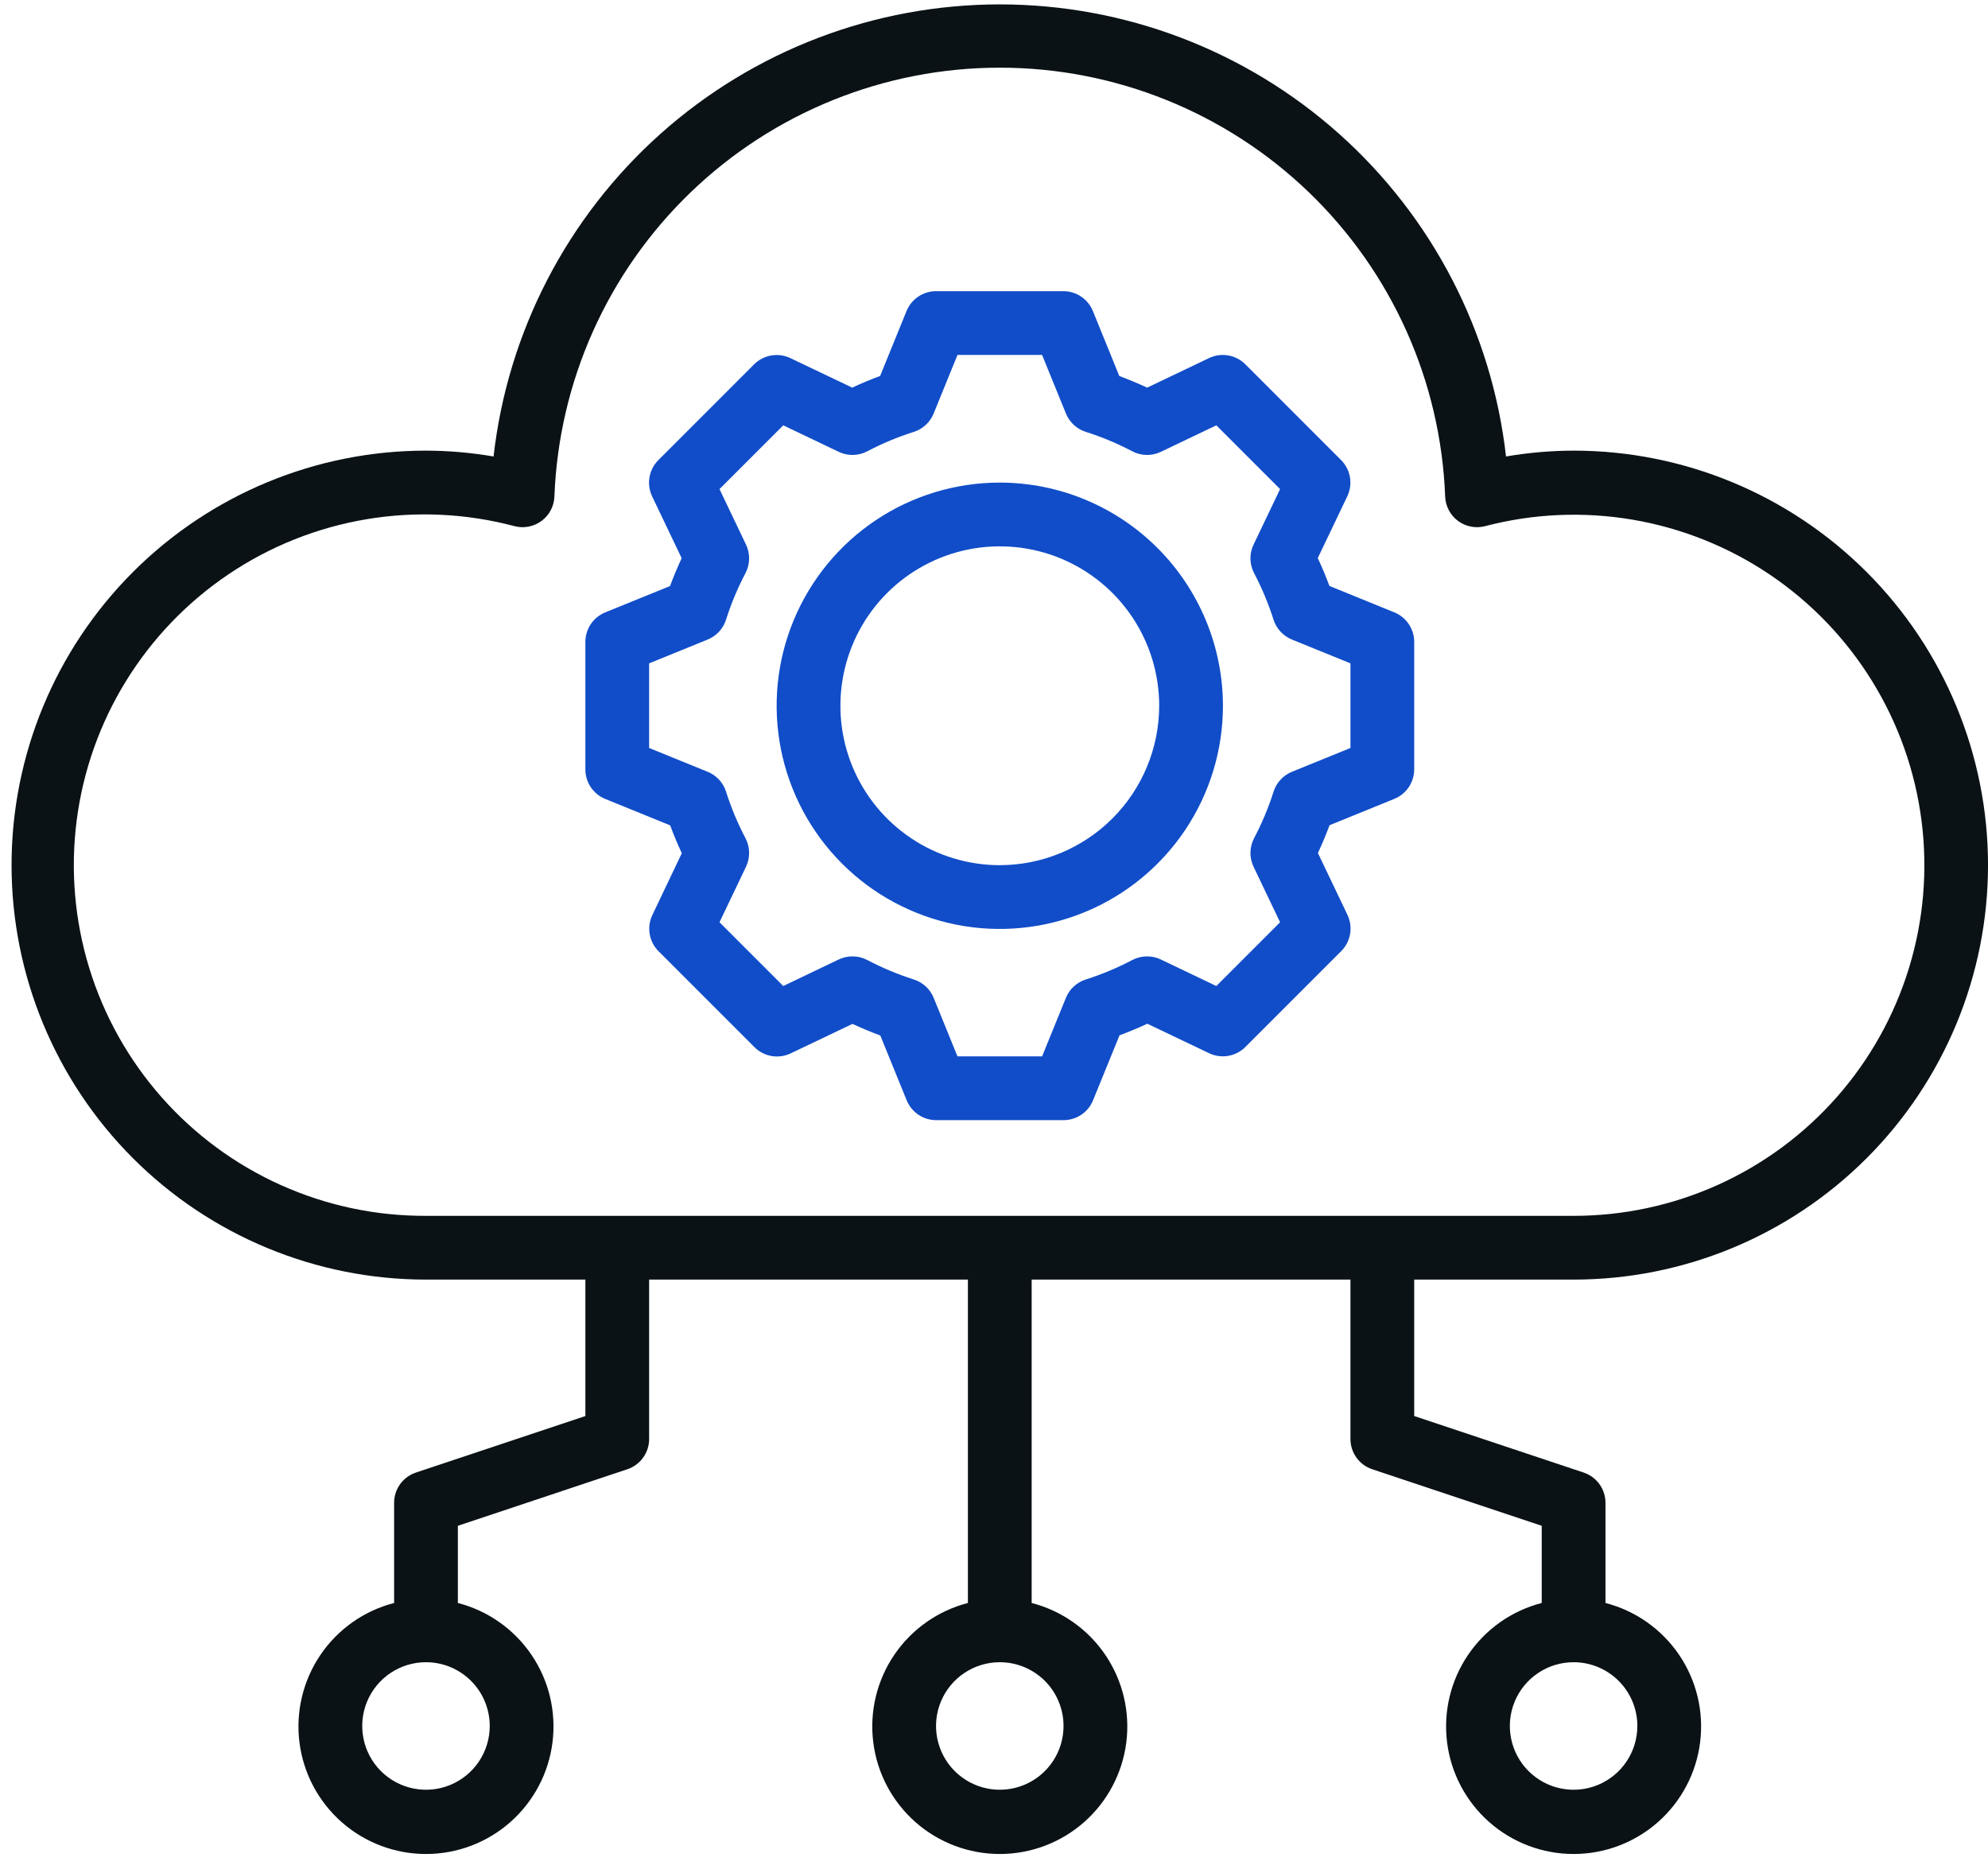
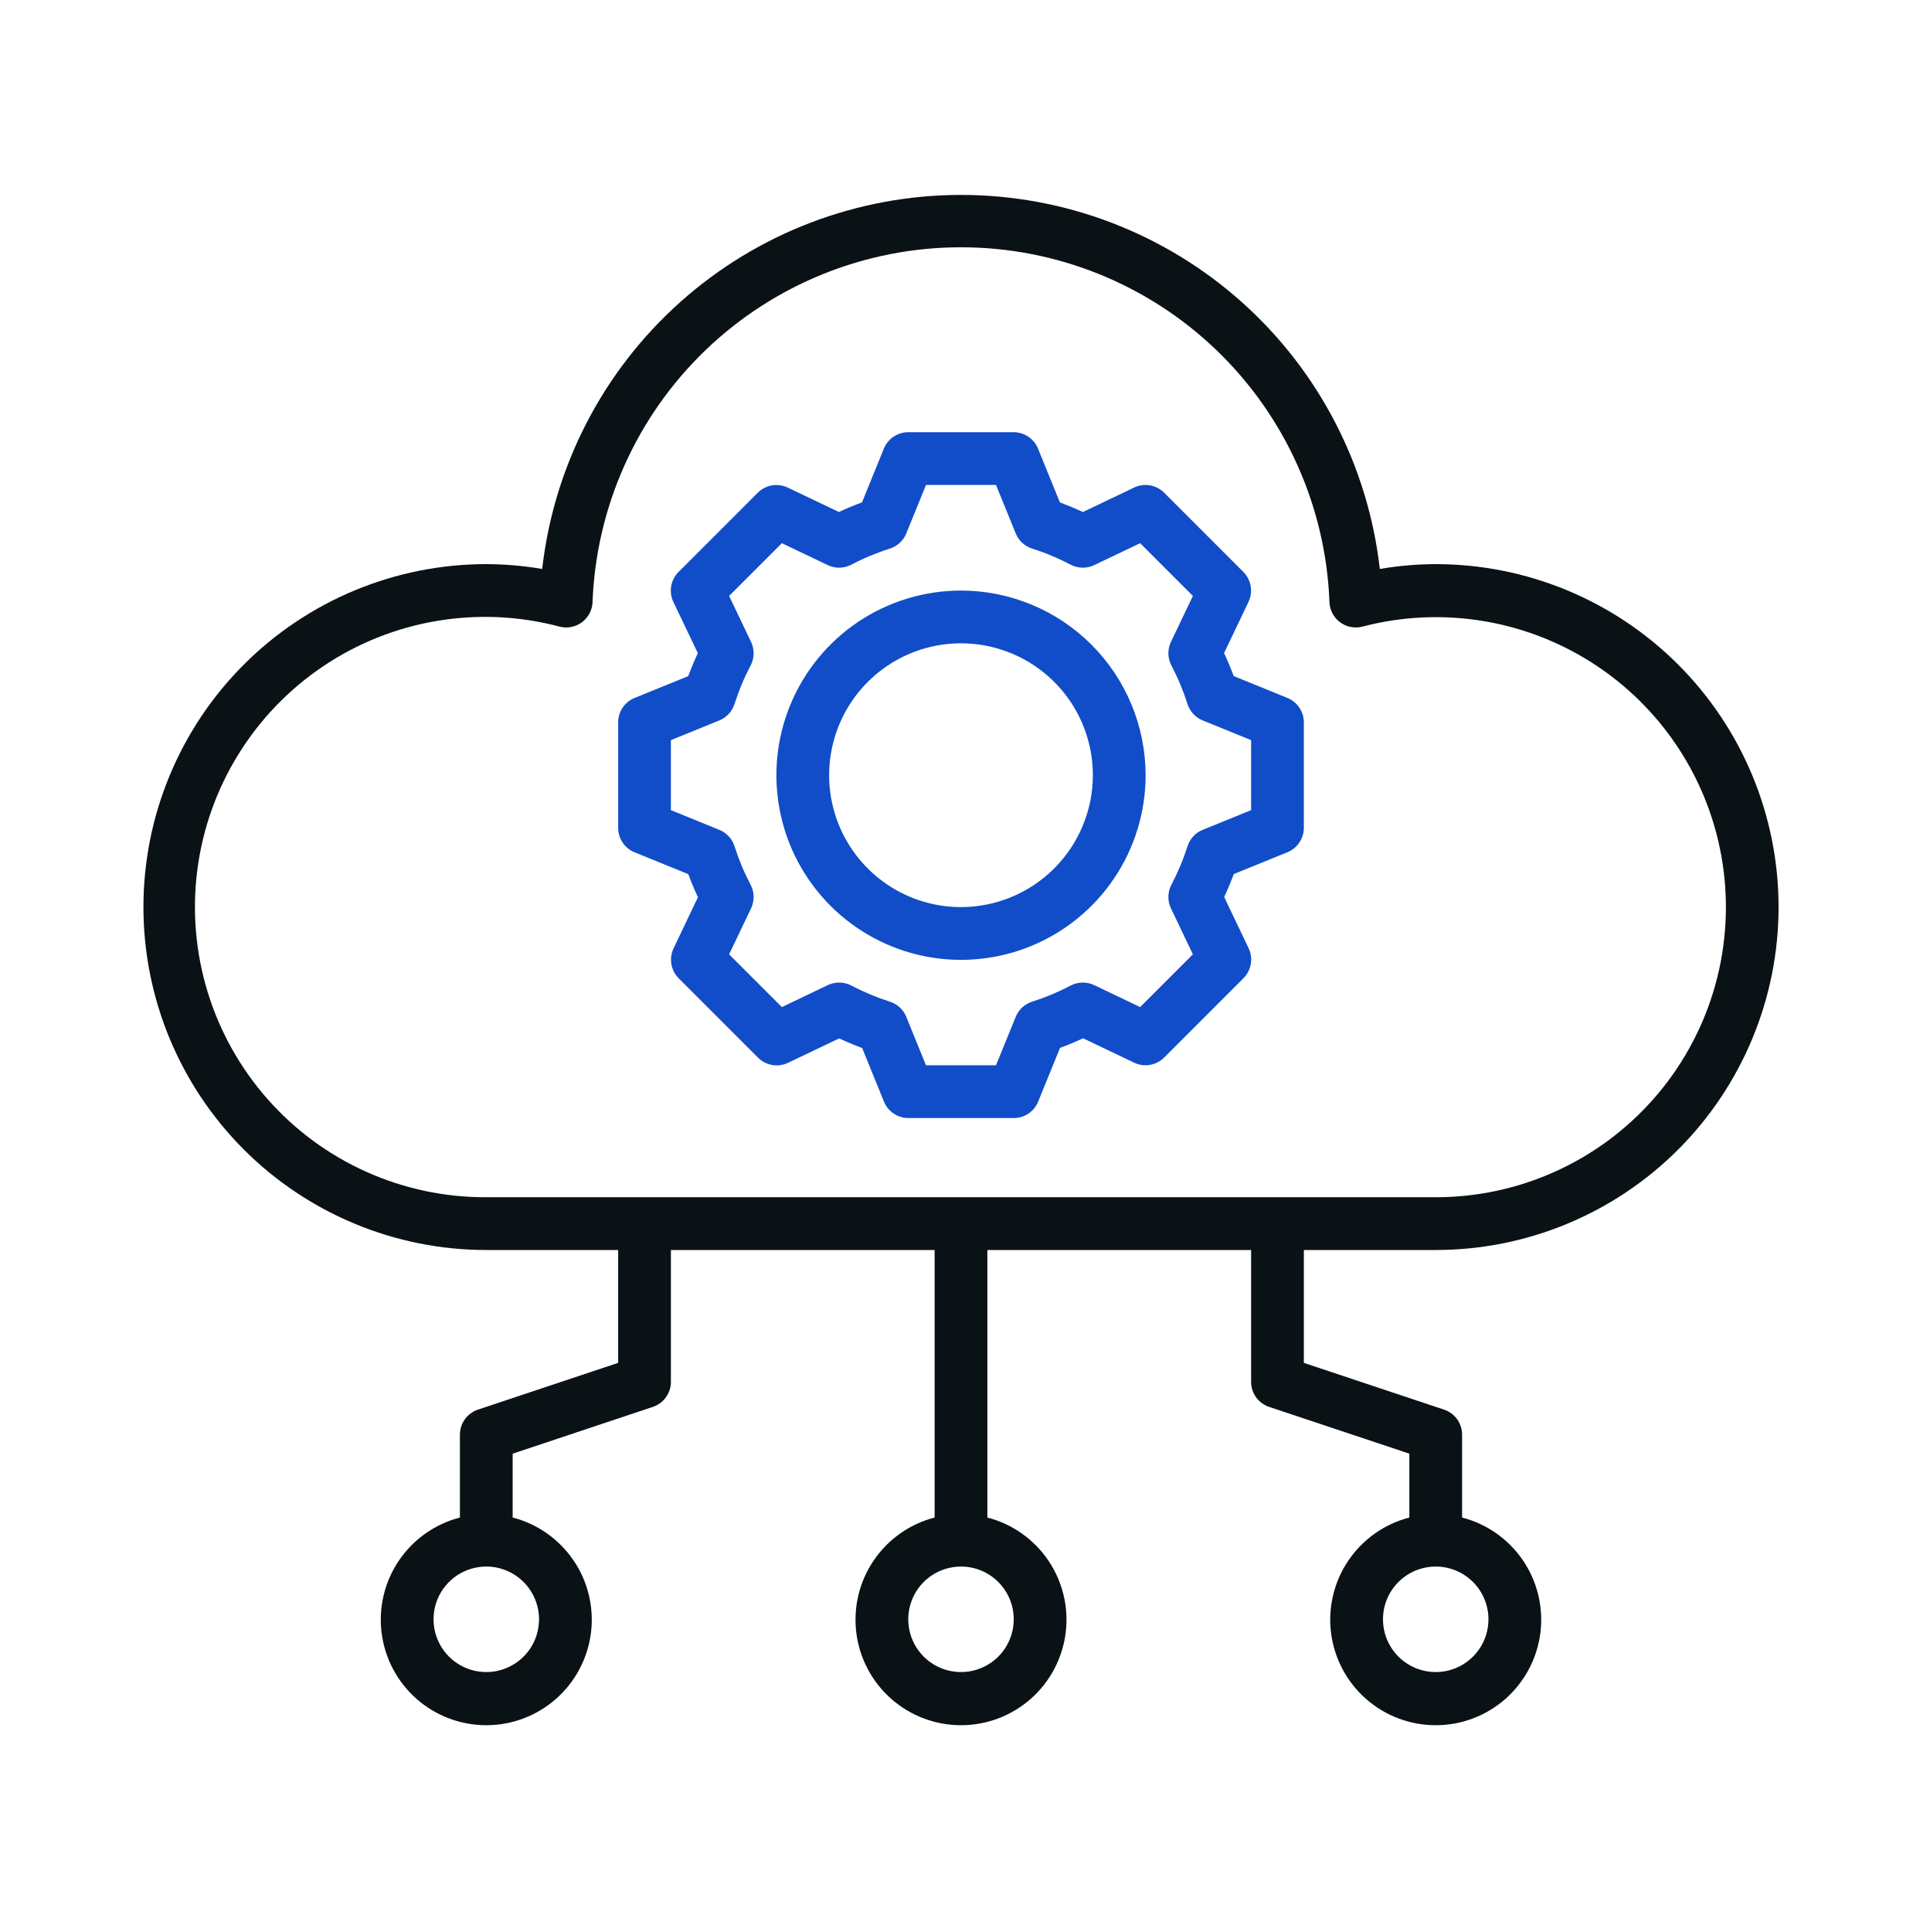
- <svg xmlns="http://www.w3.org/2000/svg" width="86" height="81" viewBox="0 0 86 81" fill="none">
-   <path d="M68.073 19.491C67.093 19.494 66.115 19.578 65.15 19.744C64.539 14.363 61.969 9.396 57.93 5.79C53.891 2.183 48.665 0.19 43.25 0.19C37.836 0.19 32.61 2.183 28.571 5.79C24.532 9.396 21.962 14.363 21.351 19.744C20.385 19.578 19.407 19.494 18.428 19.491C13.673 19.491 9.113 21.38 5.751 24.742C2.389 28.104 0.5 32.664 0.5 37.419C0.5 42.174 2.389 46.733 5.751 50.096C9.113 53.458 13.673 55.346 18.428 55.346H25.323V61.247L17.992 63.692C17.717 63.784 17.479 63.959 17.309 64.194C17.14 64.428 17.049 64.71 17.049 65V69.333C15.749 69.668 14.616 70.467 13.862 71.578C13.109 72.689 12.786 74.037 12.955 75.369C13.124 76.701 13.774 77.925 14.781 78.813C15.789 79.7 17.085 80.19 18.428 80.19C19.77 80.19 21.067 79.7 22.074 78.813C23.081 77.925 23.731 76.701 23.9 75.369C24.069 74.037 23.747 72.689 22.993 71.578C22.239 70.467 21.107 69.668 19.807 69.333V65.994L27.138 63.549C27.412 63.458 27.651 63.282 27.82 63.047C27.989 62.813 28.081 62.531 28.081 62.242V55.346H41.871V69.333C40.571 69.668 39.438 70.467 38.685 71.578C37.931 72.689 37.609 74.037 37.778 75.369C37.947 76.701 38.596 77.925 39.604 78.813C40.611 79.7 41.908 80.19 43.25 80.19C44.593 80.19 45.889 79.7 46.897 78.813C47.904 77.925 48.553 76.701 48.723 75.369C48.892 74.037 48.569 72.689 47.816 71.578C47.062 70.467 45.929 69.668 44.629 69.333V55.346H58.42V62.242C58.42 62.531 58.511 62.813 58.681 63.047C58.85 63.282 59.089 63.458 59.363 63.549L66.694 65.994V69.333C65.394 69.668 64.261 70.467 63.508 71.578C62.754 72.689 62.432 74.037 62.601 75.369C62.77 76.701 63.419 77.925 64.427 78.813C65.434 79.7 66.731 80.19 68.073 80.19C69.416 80.19 70.712 79.7 71.72 78.813C72.727 77.925 73.376 76.701 73.545 75.369C73.715 74.037 73.392 72.689 72.639 71.578C71.885 70.467 70.752 69.668 69.452 69.333V65C69.452 64.71 69.361 64.428 69.192 64.194C69.022 63.959 68.783 63.784 68.509 63.692L61.178 61.247V55.346H68.073C72.828 55.346 77.388 53.458 80.75 50.096C84.112 46.733 86.001 42.174 86.001 37.419C86.001 32.664 84.112 28.104 80.75 24.742C77.388 21.38 72.828 19.491 68.073 19.491ZM21.186 74.653C21.186 75.198 21.024 75.732 20.721 76.185C20.418 76.639 19.987 76.992 19.483 77.201C18.979 77.41 18.424 77.465 17.89 77.358C17.355 77.252 16.863 76.989 16.477 76.603C16.092 76.218 15.829 75.726 15.723 75.191C15.616 74.656 15.671 74.102 15.879 73.598C16.088 73.094 16.442 72.663 16.895 72.36C17.349 72.057 17.882 71.895 18.428 71.895C19.159 71.895 19.861 72.186 20.378 72.703C20.895 73.22 21.186 73.922 21.186 74.653ZM46.008 74.653C46.008 75.198 45.847 75.732 45.544 76.185C45.241 76.639 44.81 76.992 44.306 77.201C43.802 77.41 43.247 77.465 42.712 77.358C42.177 77.252 41.686 76.989 41.3 76.603C40.914 76.218 40.652 75.726 40.545 75.191C40.439 74.656 40.493 74.102 40.702 73.598C40.911 73.094 41.264 72.663 41.718 72.36C42.172 72.057 42.705 71.895 43.25 71.895C43.982 71.895 44.683 72.186 45.201 72.703C45.718 73.22 46.008 73.922 46.008 74.653ZM70.831 74.653C70.831 75.198 70.669 75.732 70.366 76.185C70.063 76.639 69.633 76.992 69.129 77.201C68.625 77.41 68.07 77.465 67.535 77.358C67 77.252 66.509 76.989 66.123 76.603C65.737 76.218 65.475 75.726 65.368 75.191C65.262 74.656 65.316 74.102 65.525 73.598C65.734 73.094 66.087 72.663 66.541 72.36C66.994 72.057 67.528 71.895 68.073 71.895C68.805 71.895 69.506 72.186 70.023 72.703C70.541 73.22 70.831 73.922 70.831 74.653ZM68.073 52.588H18.428C16.267 52.598 14.129 52.145 12.158 51.261C10.186 50.377 8.426 49.083 6.995 47.463C5.565 45.844 4.496 43.938 3.862 41.873C3.228 39.807 3.042 37.63 3.317 35.487C3.592 33.344 4.322 31.284 5.458 29.446C6.593 27.608 8.109 26.033 9.902 24.828C11.695 23.623 13.726 22.815 15.857 22.458C17.988 22.101 20.17 22.203 22.259 22.758C22.458 22.81 22.666 22.817 22.869 22.777C23.071 22.738 23.262 22.654 23.427 22.531C23.593 22.409 23.729 22.25 23.825 22.068C23.921 21.886 23.976 21.684 23.984 21.479C24.172 16.495 26.285 11.778 29.877 8.319C33.47 4.86 38.263 2.927 43.25 2.927C48.238 2.927 53.031 4.86 56.623 8.319C60.216 11.778 62.328 16.495 62.517 21.479C62.525 21.684 62.579 21.886 62.676 22.068C62.772 22.25 62.908 22.409 63.073 22.531C63.239 22.654 63.43 22.738 63.632 22.777C63.834 22.817 64.043 22.81 64.242 22.758C66.327 22.212 68.504 22.117 70.629 22.478C72.754 22.84 74.777 23.65 76.564 24.855C78.351 26.061 79.86 27.633 80.991 29.468C82.123 31.302 82.85 33.357 83.124 35.494C83.399 37.632 83.214 39.804 82.583 41.865C81.952 43.925 80.889 45.828 79.465 47.446C78.041 49.063 76.288 50.359 74.324 51.245C72.359 52.132 70.228 52.59 68.073 52.588Z" fill="#0A1216" />
-   <path d="M60.319 26.487L57.51 25.343C57.361 24.941 57.194 24.538 57.006 24.14L58.285 21.463C58.407 21.205 58.446 20.915 58.397 20.634C58.347 20.353 58.212 20.094 58.009 19.893L53.872 15.756C53.67 15.555 53.411 15.421 53.13 15.373C52.849 15.324 52.56 15.364 52.303 15.488L49.626 16.766C49.226 16.582 48.824 16.414 48.42 16.262L47.279 13.455C47.176 13.202 47 12.985 46.774 12.832C46.548 12.678 46.282 12.596 46.008 12.594H40.492C40.218 12.594 39.95 12.676 39.723 12.83C39.495 12.983 39.319 13.201 39.215 13.455L38.074 16.262C37.671 16.41 37.269 16.577 36.868 16.766L34.191 15.49C33.934 15.367 33.645 15.327 33.364 15.375C33.083 15.424 32.824 15.558 32.622 15.759L28.485 19.896C28.282 20.097 28.147 20.356 28.098 20.637C28.048 20.918 28.087 21.208 28.209 21.466L29.488 24.142C29.304 24.542 29.136 24.944 28.984 25.348L26.177 26.489C25.924 26.593 25.708 26.77 25.556 26.997C25.404 27.224 25.323 27.491 25.323 27.764V33.28C25.323 33.554 25.405 33.822 25.558 34.05C25.712 34.277 25.929 34.454 26.183 34.557L28.991 35.699C29.14 36.102 29.308 36.504 29.494 36.904L28.219 39.581C28.097 39.839 28.058 40.128 28.107 40.409C28.157 40.69 28.292 40.949 28.495 41.15L32.632 45.287C32.833 45.49 33.092 45.625 33.373 45.675C33.654 45.724 33.943 45.685 34.201 45.563L36.878 44.286C37.278 44.472 37.681 44.639 38.082 44.788L39.225 47.597C39.329 47.848 39.505 48.063 39.73 48.215C39.955 48.366 40.221 48.448 40.492 48.449H46.008C46.283 48.449 46.551 48.368 46.778 48.215C47.005 48.062 47.182 47.844 47.285 47.59L48.429 44.781C48.83 44.632 49.233 44.465 49.633 44.279L52.309 45.556C52.567 45.678 52.857 45.717 53.138 45.668C53.419 45.618 53.678 45.483 53.879 45.28L58.016 41.143C58.219 40.942 58.354 40.684 58.403 40.402C58.453 40.121 58.414 39.832 58.292 39.574L57.013 36.897C57.197 36.498 57.365 36.096 57.517 35.692L60.326 34.55C60.577 34.446 60.792 34.27 60.944 34.044C61.096 33.818 61.177 33.552 61.178 33.28V27.764C61.178 27.49 61.096 27.222 60.943 26.994C60.79 26.767 60.573 26.59 60.319 26.487ZM58.42 32.352L55.888 33.382C55.7 33.458 55.531 33.575 55.394 33.725C55.256 33.874 55.153 34.052 55.092 34.245C54.872 34.938 54.59 35.611 54.251 36.255C54.152 36.444 54.098 36.655 54.094 36.869C54.09 37.083 54.136 37.295 54.229 37.489L55.376 39.89L52.618 42.648L50.217 41.5C50.024 41.408 49.812 41.362 49.598 41.366C49.384 41.37 49.174 41.423 48.984 41.522C48.34 41.861 47.667 42.142 46.974 42.364C46.78 42.425 46.602 42.528 46.453 42.665C46.304 42.803 46.187 42.971 46.111 43.159L45.08 45.691H41.42L40.39 43.159C40.314 42.971 40.197 42.803 40.048 42.665C39.898 42.528 39.721 42.425 39.527 42.364C38.834 42.142 38.161 41.861 37.516 41.522C37.327 41.423 37.117 41.37 36.903 41.366C36.689 41.362 36.477 41.408 36.283 41.5L33.883 42.648L31.125 39.89L32.272 37.489C32.364 37.295 32.41 37.083 32.407 36.869C32.403 36.655 32.349 36.444 32.25 36.255C31.911 35.611 31.63 34.938 31.41 34.245C31.349 34.051 31.246 33.874 31.108 33.724C30.97 33.575 30.801 33.458 30.613 33.382L28.081 32.352V28.692L30.613 27.662C30.801 27.585 30.97 27.468 31.108 27.319C31.246 27.17 31.349 26.992 31.41 26.798C31.63 26.105 31.911 25.433 32.25 24.789C32.349 24.599 32.403 24.389 32.407 24.175C32.41 23.96 32.364 23.748 32.272 23.555L31.125 21.154L33.883 18.396L36.283 19.543C36.477 19.636 36.689 19.681 36.903 19.678C37.117 19.674 37.327 19.62 37.516 19.521C38.16 19.182 38.833 18.901 39.527 18.681C39.721 18.62 39.899 18.517 40.048 18.379C40.197 18.241 40.314 18.073 40.39 17.884L41.42 15.352H45.08L46.111 17.884C46.187 18.073 46.304 18.241 46.453 18.379C46.602 18.517 46.78 18.62 46.974 18.681C47.668 18.901 48.34 19.182 48.984 19.521C49.174 19.62 49.384 19.674 49.598 19.678C49.812 19.681 50.024 19.636 50.217 19.543L52.618 18.396L55.376 21.154L54.229 23.555C54.136 23.748 54.09 23.96 54.094 24.175C54.098 24.389 54.152 24.599 54.251 24.789C54.59 25.433 54.871 26.106 55.092 26.8C55.153 26.993 55.256 27.171 55.394 27.32C55.532 27.468 55.7 27.585 55.888 27.662L58.42 28.692V32.352Z" fill="#114DC8" />
-   <path d="M43.251 20.873C41.341 20.873 39.475 21.439 37.887 22.499C36.3 23.56 35.063 25.068 34.332 26.832C33.601 28.596 33.41 30.537 33.783 32.409C34.155 34.282 35.075 36.002 36.425 37.352C37.775 38.702 39.495 39.621 41.367 39.994C43.24 40.366 45.181 40.175 46.945 39.444C48.709 38.714 50.216 37.476 51.277 35.889C52.338 34.301 52.904 32.435 52.904 30.526C52.901 27.966 51.883 25.513 50.073 23.703C48.264 21.893 45.81 20.875 43.251 20.873ZM43.251 37.421C41.887 37.421 40.554 37.017 39.42 36.259C38.286 35.501 37.402 34.425 36.88 33.164C36.358 31.905 36.222 30.518 36.488 29.181C36.754 27.843 37.41 26.614 38.375 25.65C39.339 24.686 40.568 24.029 41.905 23.763C43.243 23.497 44.629 23.634 45.889 24.155C47.149 24.677 48.226 25.561 48.984 26.695C49.741 27.829 50.146 29.162 50.146 30.526C50.144 32.354 49.416 34.106 48.124 35.399C46.831 36.692 45.078 37.419 43.251 37.421Z" fill="#114DC8" />
+ <svg xmlns="http://www.w3.org/2000/svg" width="100" height="101" viewBox="0 0 100 101" fill="none">
+   <path d="M75.073 29.491C74.093 29.494 73.115 29.578 72.15 29.744C71.539 24.363 68.969 19.396 64.93 15.79C60.891 12.183 55.665 10.19 50.25 10.19C44.836 10.19 39.61 12.183 35.571 15.79C31.532 19.396 28.962 24.363 28.351 29.744C27.385 29.578 26.407 29.494 25.428 29.491C20.673 29.491 16.113 31.38 12.751 34.742C9.389 38.104 7.5 42.664 7.5 47.419C7.5 52.174 9.389 56.733 12.751 60.096C16.113 63.458 20.673 65.347 25.428 65.347H32.323V71.247L24.992 73.692C24.717 73.784 24.479 73.959 24.309 74.194C24.14 74.428 24.049 74.71 24.049 75V79.333C22.749 79.668 21.616 80.467 20.862 81.578C20.109 82.689 19.786 84.037 19.955 85.369C20.125 86.701 20.774 87.925 21.781 88.813C22.788 89.7 24.085 90.19 25.428 90.19C26.77 90.19 28.067 89.7 29.074 88.813C30.081 87.925 30.731 86.701 30.9 85.369C31.069 84.037 30.747 82.689 29.993 81.578C29.239 80.467 28.107 79.668 26.807 79.333V75.994L34.138 73.549C34.412 73.458 34.651 73.282 34.82 73.047C34.989 72.813 35.081 72.531 35.081 72.242V65.347H48.871V79.333C47.571 79.668 46.438 80.467 45.685 81.578C44.931 82.689 44.609 84.037 44.778 85.369C44.947 86.701 45.596 87.925 46.604 88.813C47.611 89.7 48.908 90.19 50.25 90.19C51.593 90.19 52.889 89.7 53.897 88.813C54.904 87.925 55.553 86.701 55.723 85.369C55.892 84.037 55.569 82.689 54.816 81.578C54.062 80.467 52.929 79.668 51.629 79.333V65.347H65.42V72.242C65.42 72.531 65.511 72.813 65.68 73.047C65.85 73.282 66.089 73.458 66.363 73.549L73.694 75.994V79.333C72.394 79.668 71.261 80.467 70.508 81.578C69.754 82.689 69.432 84.037 69.601 85.369C69.77 86.701 70.419 87.925 71.427 88.813C72.434 89.7 73.731 90.19 75.073 90.19C76.416 90.19 77.712 89.7 78.72 88.813C79.727 87.925 80.376 86.701 80.545 85.369C80.715 84.037 80.392 82.689 79.639 81.578C78.885 80.467 77.752 79.668 76.452 79.333V75C76.452 74.71 76.361 74.428 76.192 74.194C76.022 73.959 75.783 73.784 75.509 73.692L68.178 71.247V65.347H75.073C79.828 65.347 84.388 63.458 87.75 60.096C91.112 56.733 93.001 52.174 93.001 47.419C93.001 42.664 91.112 38.104 87.75 34.742C84.388 31.38 79.828 29.491 75.073 29.491ZM28.186 84.653C28.186 85.198 28.024 85.732 27.721 86.185C27.418 86.639 26.987 86.992 26.483 87.201C25.979 87.41 25.424 87.465 24.89 87.358C24.355 87.252 23.863 86.989 23.477 86.603C23.092 86.218 22.829 85.726 22.723 85.191C22.616 84.656 22.671 84.102 22.879 83.598C23.088 83.094 23.442 82.663 23.895 82.36C24.349 82.057 24.882 81.895 25.428 81.895C26.159 81.895 26.861 82.186 27.378 82.703C27.895 83.22 28.186 83.922 28.186 84.653ZM53.008 84.653C53.008 85.198 52.847 85.732 52.544 86.185C52.241 86.639 51.81 86.992 51.306 87.201C50.802 87.41 50.247 87.465 49.712 87.358C49.177 87.252 48.686 86.989 48.3 86.603C47.914 86.218 47.652 85.726 47.545 85.191C47.439 84.656 47.493 84.102 47.702 83.598C47.911 83.094 48.264 82.663 48.718 82.36C49.172 82.057 49.705 81.895 50.25 81.895C50.982 81.895 51.683 82.186 52.201 82.703C52.718 83.22 53.008 83.922 53.008 84.653ZM77.831 84.653C77.831 85.198 77.669 85.732 77.366 86.185C77.063 86.639 76.633 86.992 76.129 87.201C75.625 87.41 75.07 87.465 74.535 87.358C74 87.252 73.509 86.989 73.123 86.603C72.737 86.218 72.475 85.726 72.368 85.191C72.262 84.656 72.316 84.102 72.525 83.598C72.734 83.094 73.087 82.663 73.541 82.36C73.994 82.057 74.528 81.895 75.073 81.895C75.805 81.895 76.506 82.186 77.023 82.703C77.541 83.22 77.831 83.922 77.831 84.653ZM75.073 62.588H25.428C23.267 62.598 21.129 62.145 19.158 61.261C17.186 60.377 15.426 59.083 13.995 57.463C12.565 55.844 11.496 53.938 10.862 51.873C10.228 49.807 10.042 47.63 10.317 45.487C10.592 43.344 11.322 41.284 12.458 39.446C13.594 37.608 15.109 36.033 16.902 34.828C18.695 33.623 20.726 32.815 22.857 32.458C24.988 32.101 27.17 32.203 29.259 32.758C29.458 32.81 29.666 32.817 29.869 32.777C30.071 32.738 30.262 32.654 30.427 32.531C30.593 32.408 30.729 32.25 30.825 32.068C30.921 31.886 30.976 31.684 30.984 31.479C31.172 26.495 33.285 21.778 36.877 18.319C40.47 14.86 45.263 12.927 50.25 12.927C55.238 12.927 60.031 14.86 63.623 18.319C67.216 21.778 69.328 26.495 69.517 31.479C69.525 31.684 69.579 31.886 69.676 32.068C69.772 32.25 69.908 32.408 70.073 32.531C70.239 32.654 70.43 32.738 70.632 32.777C70.834 32.817 71.043 32.81 71.242 32.758C73.327 32.212 75.504 32.117 77.629 32.478C79.754 32.84 81.777 33.65 83.564 34.855C85.351 36.061 86.86 37.633 87.991 39.468C89.123 41.302 89.85 43.357 90.124 45.494C90.399 47.632 90.214 49.804 89.583 51.865C88.952 53.925 87.889 55.828 86.465 57.446C85.041 59.063 83.288 60.359 81.324 61.245C79.359 62.132 77.228 62.59 75.073 62.588Z" fill="#0A1216" />
+   <path d="M67.319 36.487L64.51 35.343C64.361 34.941 64.194 34.538 64.006 34.14L65.285 31.463C65.407 31.205 65.446 30.915 65.397 30.634C65.347 30.353 65.212 30.094 65.009 29.893L60.872 25.756C60.67 25.555 60.411 25.421 60.13 25.373C59.849 25.324 59.56 25.364 59.303 25.488L56.626 26.766C56.226 26.582 55.824 26.414 55.42 26.262L54.279 23.455C54.176 23.202 54 22.985 53.774 22.832C53.548 22.678 53.282 22.596 53.008 22.594H47.492C47.218 22.594 46.95 22.676 46.723 22.83C46.495 22.983 46.319 23.201 46.215 23.455L45.074 26.262C44.671 26.41 44.269 26.577 43.868 26.766L41.191 25.49C40.934 25.367 40.645 25.327 40.364 25.375C40.083 25.424 39.824 25.558 39.622 25.759L35.485 29.896C35.282 30.097 35.147 30.356 35.097 30.637C35.048 30.918 35.087 31.208 35.209 31.466L36.488 34.142C36.304 34.542 36.136 34.944 35.984 35.348L33.176 36.489C32.924 36.593 32.708 36.77 32.556 36.997C32.404 37.224 32.323 37.491 32.323 37.764V43.28C32.323 43.554 32.405 43.822 32.558 44.05C32.712 44.277 32.929 44.454 33.183 44.557L35.991 45.699C36.14 46.102 36.308 46.504 36.495 46.904L35.219 49.581C35.097 49.839 35.058 50.128 35.107 50.409C35.157 50.69 35.292 50.949 35.495 51.15L39.632 55.287C39.833 55.49 40.092 55.625 40.373 55.675C40.654 55.724 40.943 55.685 41.201 55.563L43.878 54.286C44.278 54.472 44.681 54.639 45.082 54.788L46.225 57.597C46.329 57.848 46.505 58.063 46.73 58.215C46.955 58.366 47.221 58.448 47.492 58.449H53.008C53.283 58.449 53.551 58.368 53.778 58.215C54.005 58.062 54.182 57.844 54.285 57.59L55.429 54.781C55.83 54.632 56.233 54.465 56.633 54.279L59.309 55.556C59.567 55.678 59.857 55.717 60.138 55.668C60.419 55.618 60.678 55.483 60.879 55.28L65.016 51.143C65.219 50.942 65.354 50.684 65.403 50.402C65.453 50.121 65.414 49.832 65.292 49.574L64.013 46.897C64.197 46.498 64.365 46.096 64.517 45.692L67.326 44.55C67.577 44.446 67.792 44.27 67.944 44.044C68.096 43.818 68.177 43.552 68.178 43.28V37.764C68.178 37.49 68.096 37.222 67.943 36.994C67.79 36.767 67.573 36.59 67.319 36.487ZM65.42 42.352L62.888 43.382C62.7 43.458 62.531 43.575 62.394 43.725C62.256 43.874 62.153 44.052 62.092 44.245C61.872 44.938 61.59 45.611 61.251 46.255C61.152 46.444 61.098 46.655 61.094 46.869C61.09 47.083 61.136 47.295 61.229 47.489L62.376 49.89L59.618 52.648L57.217 51.5C57.024 51.408 56.812 51.362 56.598 51.366C56.384 51.37 56.174 51.423 55.984 51.522C55.34 51.861 54.667 52.142 53.974 52.364C53.78 52.425 53.602 52.528 53.453 52.665C53.304 52.803 53.187 52.971 53.111 53.159L52.08 55.691H48.42L47.39 53.159C47.314 52.971 47.197 52.803 47.048 52.665C46.898 52.528 46.721 52.425 46.527 52.364C45.834 52.142 45.161 51.861 44.516 51.522C44.327 51.423 44.117 51.37 43.903 51.366C43.689 51.362 43.477 51.408 43.283 51.5L40.883 52.648L38.124 49.89L39.272 47.489C39.364 47.295 39.41 47.083 39.407 46.869C39.403 46.655 39.349 46.444 39.25 46.255C38.911 45.611 38.63 44.938 38.41 44.245C38.349 44.051 38.246 43.874 38.108 43.724C37.97 43.575 37.801 43.458 37.613 43.382L35.081 42.352V38.692L37.613 37.662C37.801 37.585 37.97 37.468 38.108 37.319C38.246 37.17 38.349 36.992 38.41 36.798C38.63 36.105 38.911 35.433 39.25 34.789C39.349 34.599 39.403 34.389 39.407 34.175C39.41 33.96 39.364 33.748 39.272 33.555L38.124 31.154L40.883 28.396L43.283 29.543C43.477 29.636 43.689 29.681 43.903 29.678C44.117 29.674 44.327 29.62 44.516 29.521C45.16 29.182 45.833 28.901 46.527 28.681C46.721 28.62 46.899 28.517 47.048 28.379C47.197 28.241 47.314 28.073 47.39 27.884L48.42 25.352H52.08L53.111 27.884C53.187 28.073 53.304 28.241 53.453 28.379C53.602 28.517 53.78 28.62 53.974 28.681C54.668 28.901 55.34 29.182 55.984 29.521C56.174 29.62 56.384 29.674 56.598 29.678C56.812 29.681 57.024 29.636 57.217 29.543L59.618 28.396L62.376 31.154L61.229 33.555C61.136 33.748 61.09 33.96 61.094 34.175C61.098 34.389 61.152 34.599 61.251 34.789C61.59 35.433 61.871 36.106 62.092 36.8C62.153 36.993 62.256 37.171 62.394 37.319C62.532 37.468 62.7 37.585 62.888 37.662L65.42 38.692V42.352Z" fill="#114DC8" />
+   <path d="M50.251 30.873C48.341 30.873 46.475 31.439 44.887 32.499C43.3 33.56 42.063 35.068 41.332 36.832C40.601 38.596 40.41 40.537 40.783 42.409C41.155 44.282 42.075 46.002 43.425 47.352C44.775 48.702 46.495 49.621 48.367 49.994C50.24 50.366 52.181 50.175 53.945 49.444C55.709 48.714 57.216 47.476 58.277 45.889C59.338 44.301 59.904 42.435 59.904 40.526C59.901 37.967 58.883 35.513 57.073 33.703C55.264 31.893 52.81 30.875 50.251 30.873ZM50.251 47.421C48.887 47.421 47.554 47.017 46.42 46.259C45.286 45.501 44.402 44.425 43.88 43.164C43.358 41.905 43.222 40.518 43.488 39.181C43.754 37.843 44.41 36.614 45.375 35.65C46.339 34.686 47.568 34.029 48.905 33.763C50.243 33.497 51.629 33.634 52.889 34.156C54.149 34.677 55.226 35.561 55.984 36.695C56.741 37.829 57.146 39.162 57.146 40.526C57.144 42.354 56.416 44.106 55.124 45.399C53.831 46.692 52.078 47.419 50.251 47.421Z" fill="#114DC8" />
</svg>
